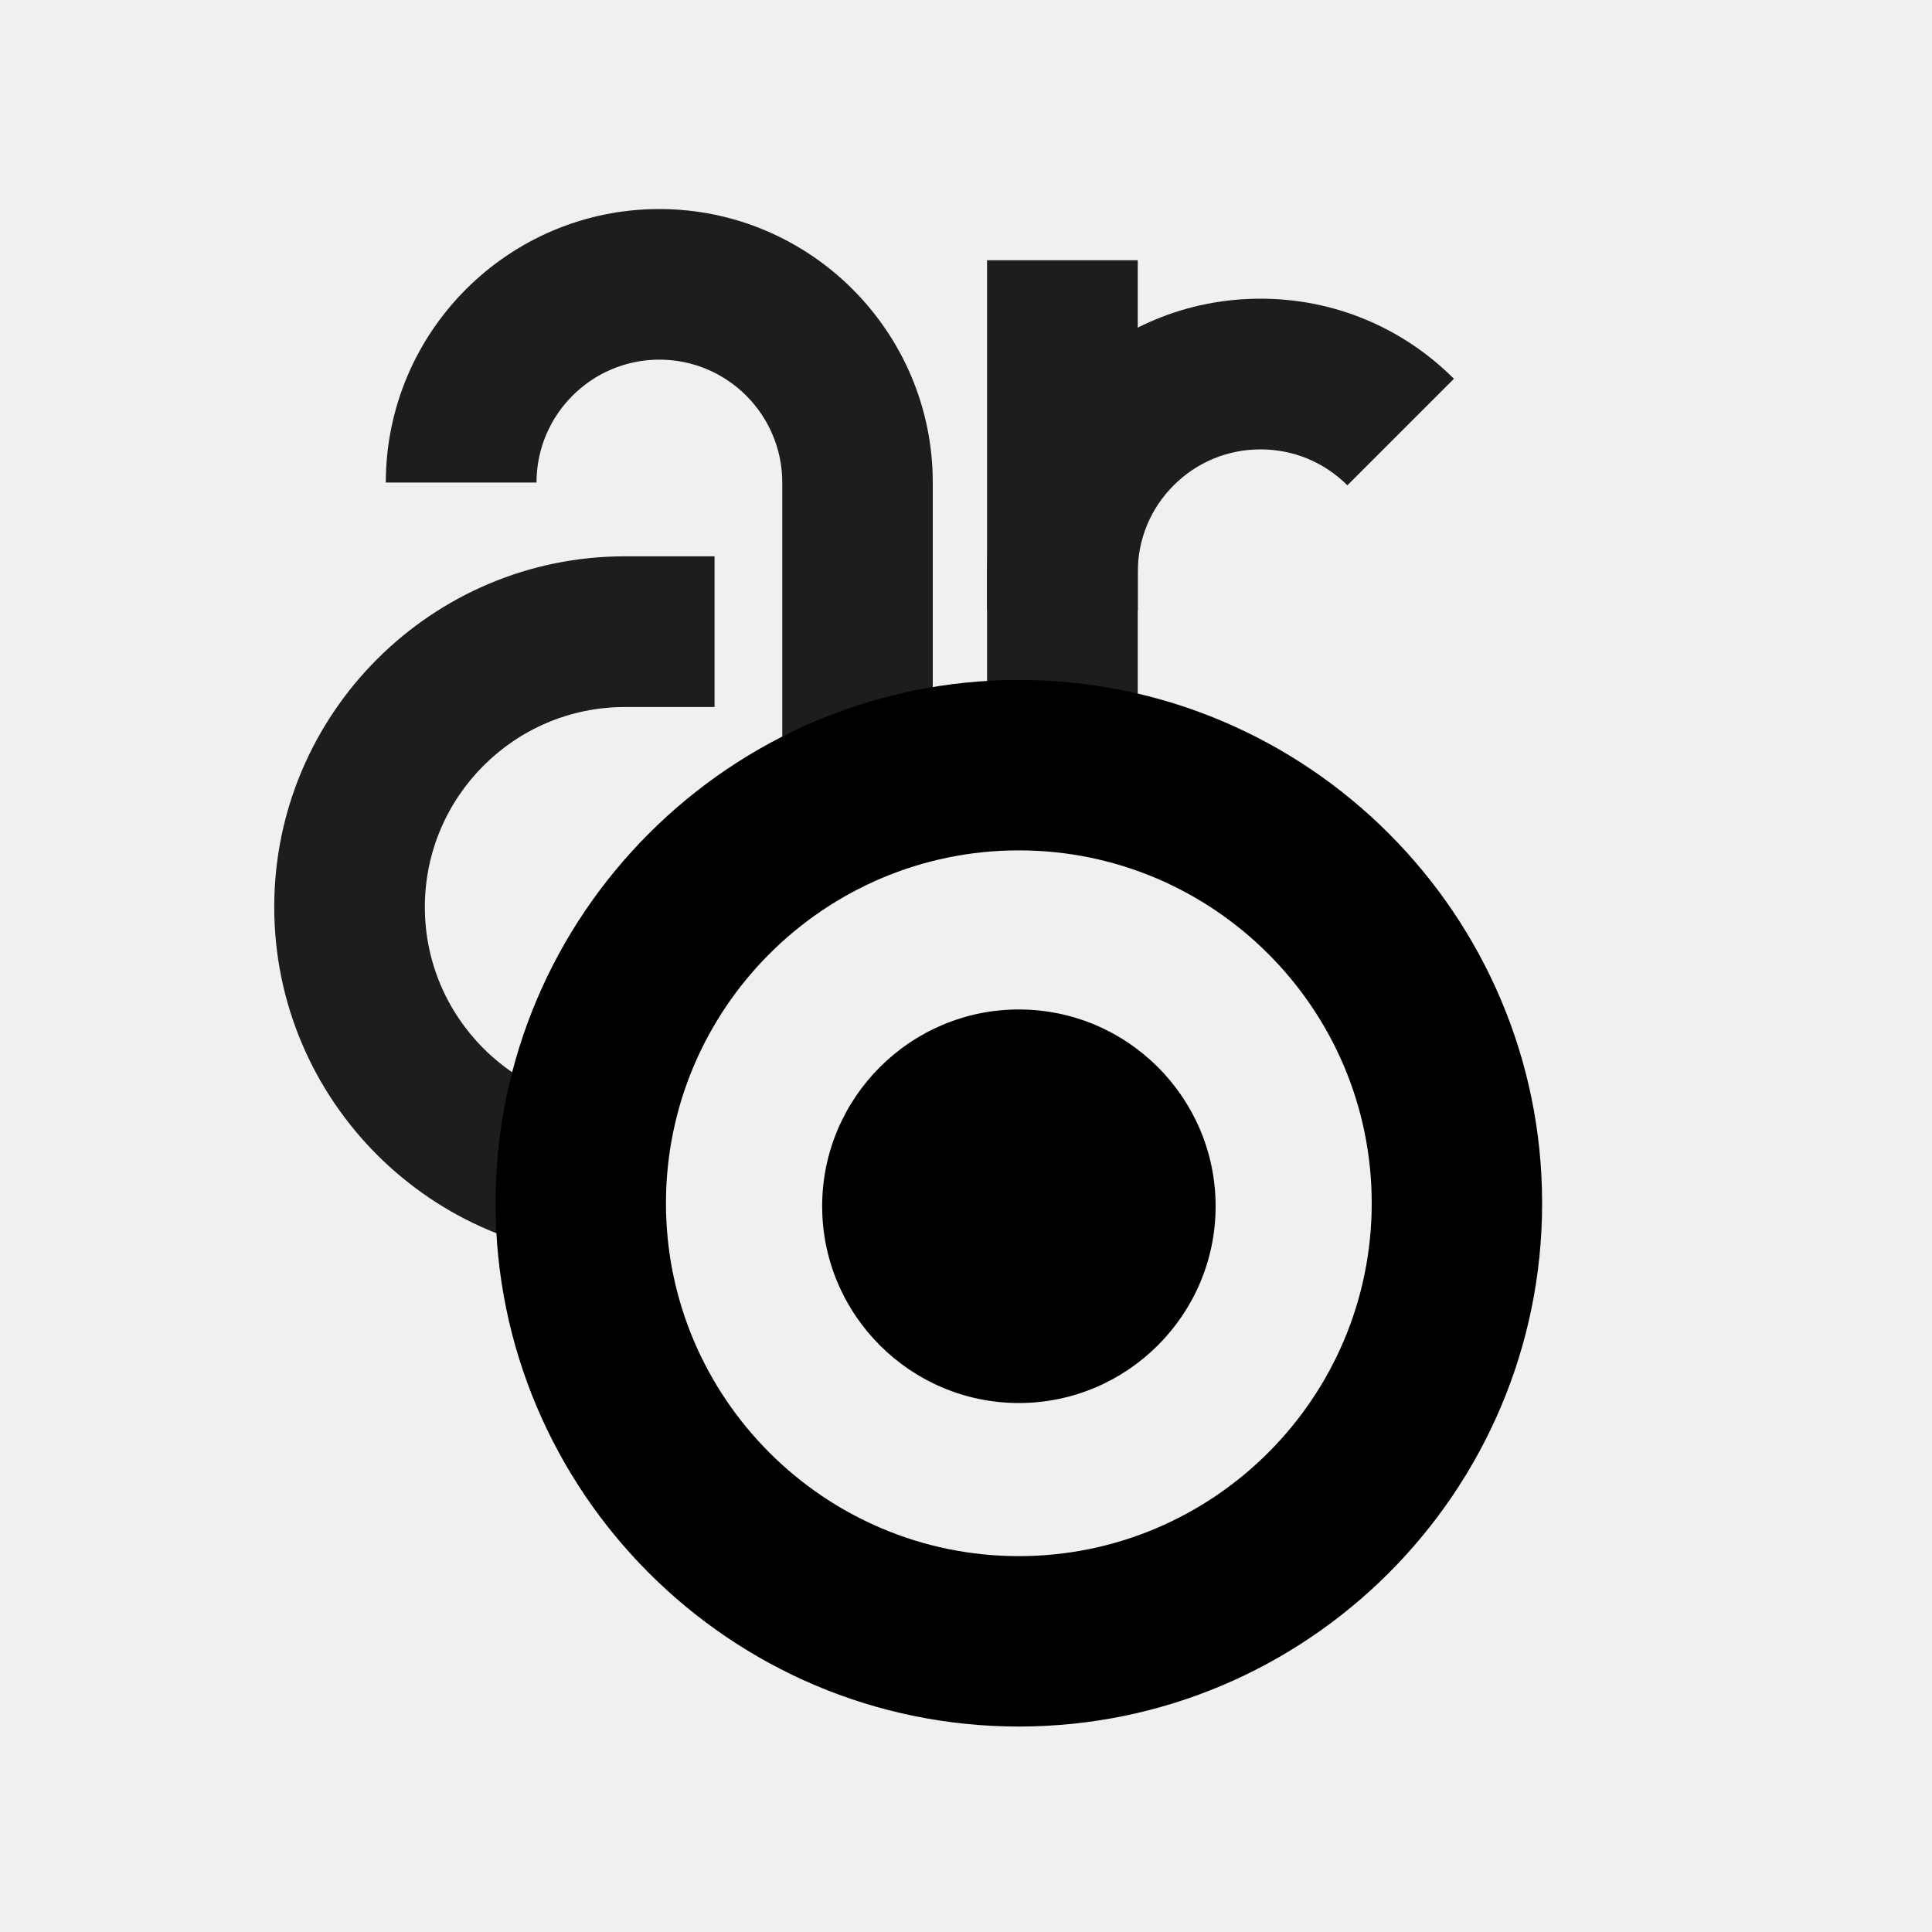
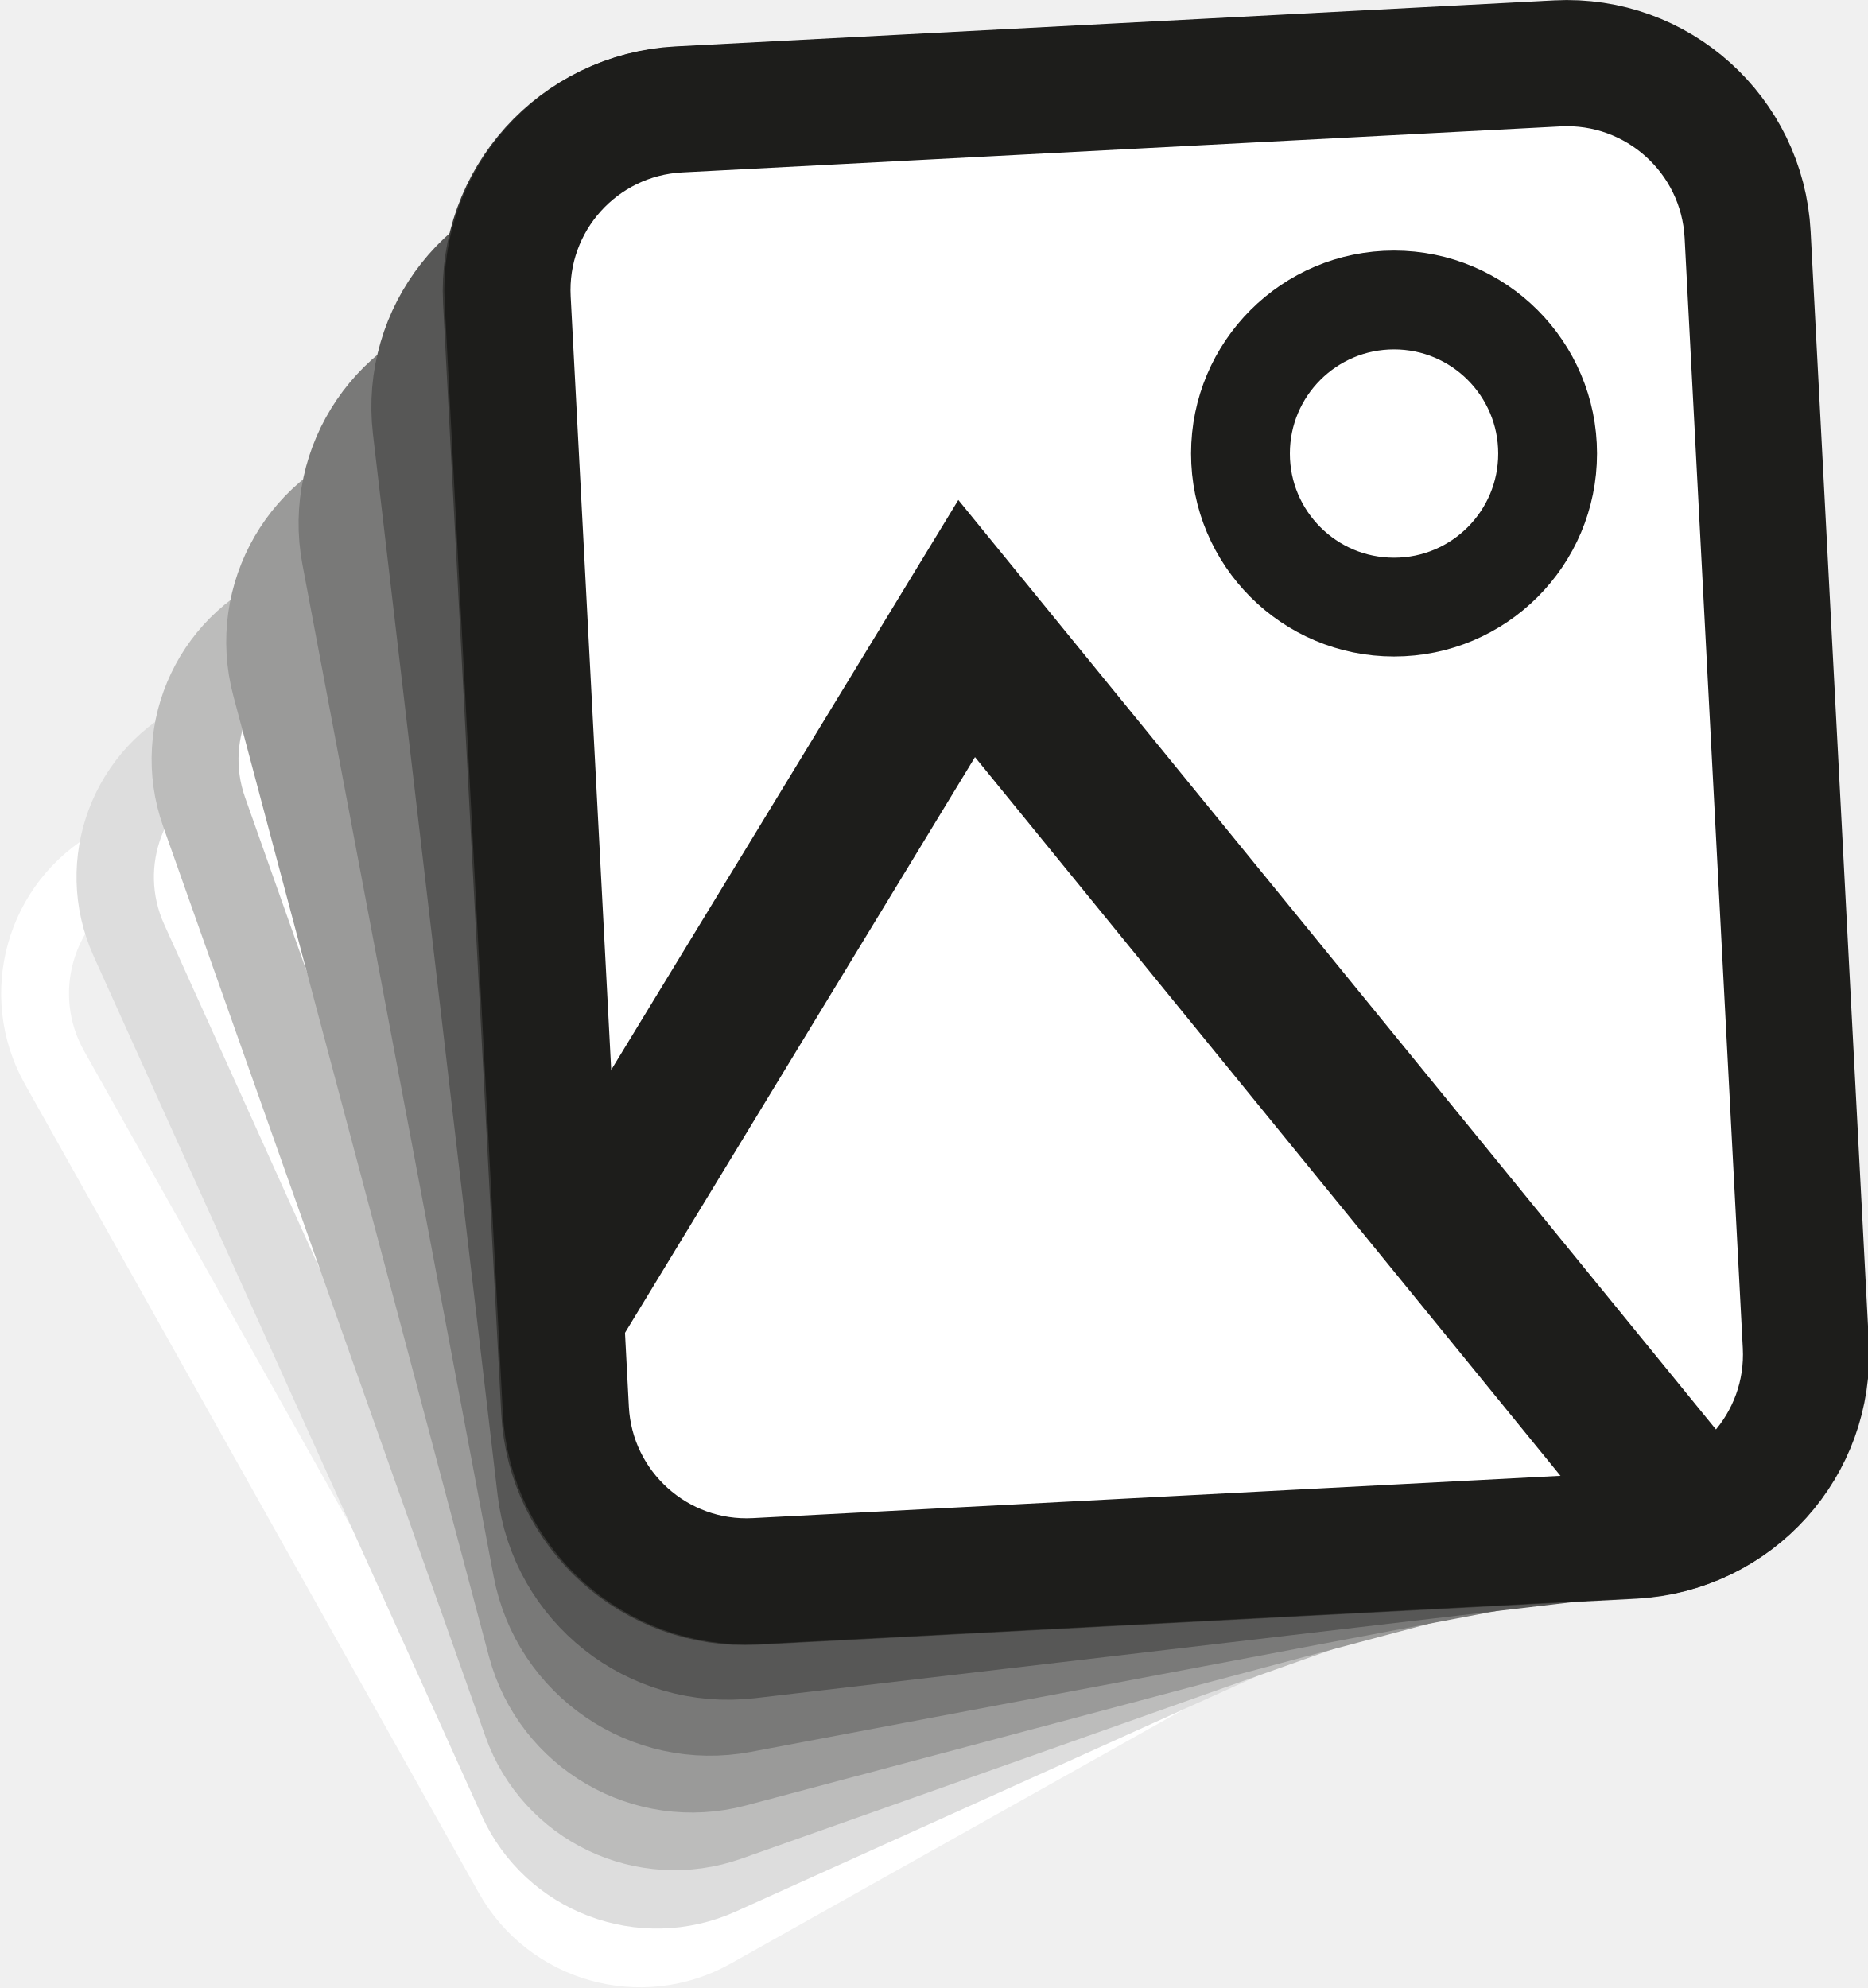
- <svg xmlns="http://www.w3.org/2000/svg" id="Layer_1" data-name="Layer 1" viewBox="0 0 200 200">
+ <svg xmlns="http://www.w3.org/2000/svg" id="Layer_1" version="1.1" viewBox="0 0 156.9 167">
  <defs>
    <style>
-       .cls-1 {
+       .st0 {
+         stroke: #fff;
+         stroke-width: 5.7px;
+       }
+ 
+       .st0, .st1, .st2, .st3, .st4, .st5, .st6, .st7, .st8 {
+         stroke-miterlimit: 10;
+       }
+ 
+       .st0, .st8 {
        fill: none;
      }

-       .cls-2 {
+       .st1 {
+         stroke: #9a9a99;
+         stroke-width: 8.1px;
+       }
+ 
+       .st1, .st2, .st3, .st4, .st5, .st6, .st7 {
+         fill: #fff;
+       }
+ 
+       .st9 {
        fill: #1d1d1b;
+       }
+ 
+       .st2 {
+         stroke: #bcbcbb;
+         stroke-width: 7.3px;
+       }
+ 
+       .st3 {
+         stroke: #575756;
+         stroke-width: 9.8px;
+       }
+ 
+       .st4 {
+         stroke: #797978;
+         stroke-width: 9px;
+       }
+ 
+       .st5, .st6 {
+         stroke-width: 10.6px;
+       }
+ 
+       .st5, .st8 {
+         stroke: #1d1d1b;
+       }
+ 
+       .st6 {
+         stroke: #363634;
+       }
+ 
+       .st7 {
+         stroke: #ddd;
+         stroke-width: 6.5px;
+       }
+ 
+       .st8 {
+         stroke-width: 8.3px;
      }
    </style>
  </defs>
-   <path class="cls-2" d="M64.69,130.19c-20.02,0-36.3-16.29-36.3-36.3s16.29-36.3,36.3-36.3h9.28v15.6h-9.28c-11.42,0-20.71,9.29-20.71,20.71s9.29,20.71,20.71,20.71v15.6Z" />
-   <path class="cls-2" d="M96.58,80.19h-15.6v-30.24c0-7.01-5.7-12.72-12.72-12.72s-12.72,5.7-12.72,12.72h-15.6c0-15.61,12.7-28.31,28.31-28.31s28.31,12.7,28.31,28.31v30.24Z" />
-   <path class="cls-2" d="M117.78,83.89h-15.6v-24.66c0-7.56,2.94-14.67,8.29-20.02,5.35-5.35,12.45-8.29,20.02-8.29s14.67,2.95,20.02,8.29l-11.03,11.03c-2.4-2.4-5.59-3.72-8.99-3.72s-6.59,1.32-8.99,3.72-3.72,5.59-3.72,8.99v24.66Z" />
-   <rect class="cls-2" x="102.18" y="26.94" width="15.6" height="36.3" />
  <g>
-     <path class="cls-1" d="M105.47,145.23c-11.23,0-20.36-9.14-20.36-20.37s9.14-20.37,20.36-20.37,20.37,9.14,20.37,20.37-9.14,20.37-20.37,20.37Z" />
-     <path d="M105.47,70.39c-29.87,0-54.17,24.3-54.17,54.17s24.3,54.17,54.17,54.17,54.17-24.3,54.17-54.17-24.3-54.17-54.17-54.17ZM105.47,161.09c-20.14,0-36.53-16.39-36.53-36.53s16.39-36.53,36.53-36.53,36.53,16.39,36.53,36.53-16.39,36.53-36.53,36.53Z" />
-     <path d="M105.47,104.5c-11.23,0-20.36,9.14-20.36,20.37s9.14,20.37,20.36,20.37,20.37-9.14,20.37-20.37-9.14-20.37-20.37-20.37Z" />
+     <rect class="st0" x="18" y="50.8" width="87" height="103.3" rx="12.7" ry="12.7" transform="translate(-42.2 43.1) rotate(-29.3)" />
+     <rect class="st7" x="23.2" y="44.4" width="88.4" height="105" rx="12.9" ry="12.9" transform="translate(-33.9 36.3) rotate(-24.3)" />
+     <rect class="st2" x="28.1" y="37.6" width="90.5" height="107.5" rx="13.2" ry="13.2" transform="translate(-26.3 29.7) rotate(-19.5)" />
+     <rect class="st1" x="32.7" y="30.4" width="93.2" height="110.7" rx="13.6" ry="13.6" transform="translate(-19.4 23.3) rotate(-14.9)" />
+     <rect class="st4" x="37" y="23" width="96.4" height="114.5" rx="14" ry="14" transform="translate(-13.4 17.1) rotate(-10.7)" />
+     <rect class="st3" x="41.1" y="15.2" width="100.1" height="118.9" rx="14.6" ry="14.6" transform="translate(-8.1 11.1) rotate(-6.7)" />
+     <rect class="st6" x="44.9" y="7.2" width="104.3" height="123.8" rx="15.2" ry="15.2" transform="translate(-3.5 5.2) rotate(-3)" />
  </g>
+   <rect class="st5" x="44.9" y="7.2" width="104.3" height="123.8" rx="15.2" ry="15.2" transform="translate(197.7 133) rotate(177)" />
+   <path class="st9" d="M140.4,131.7c-1.8,0-3.6-.8-4.9-2.3l-53.6-65.8-30.7,50.5-8.4-10.2,37.7-61.9,64.8,79.5c2.2,2.7,1.8,6.6-.9,8.8-1.2.9-2.6,1.4-3.9,1.4Z" />
+   <circle class="st8" cx="117.1" cy="38.1" r="12.9" />
</svg>
